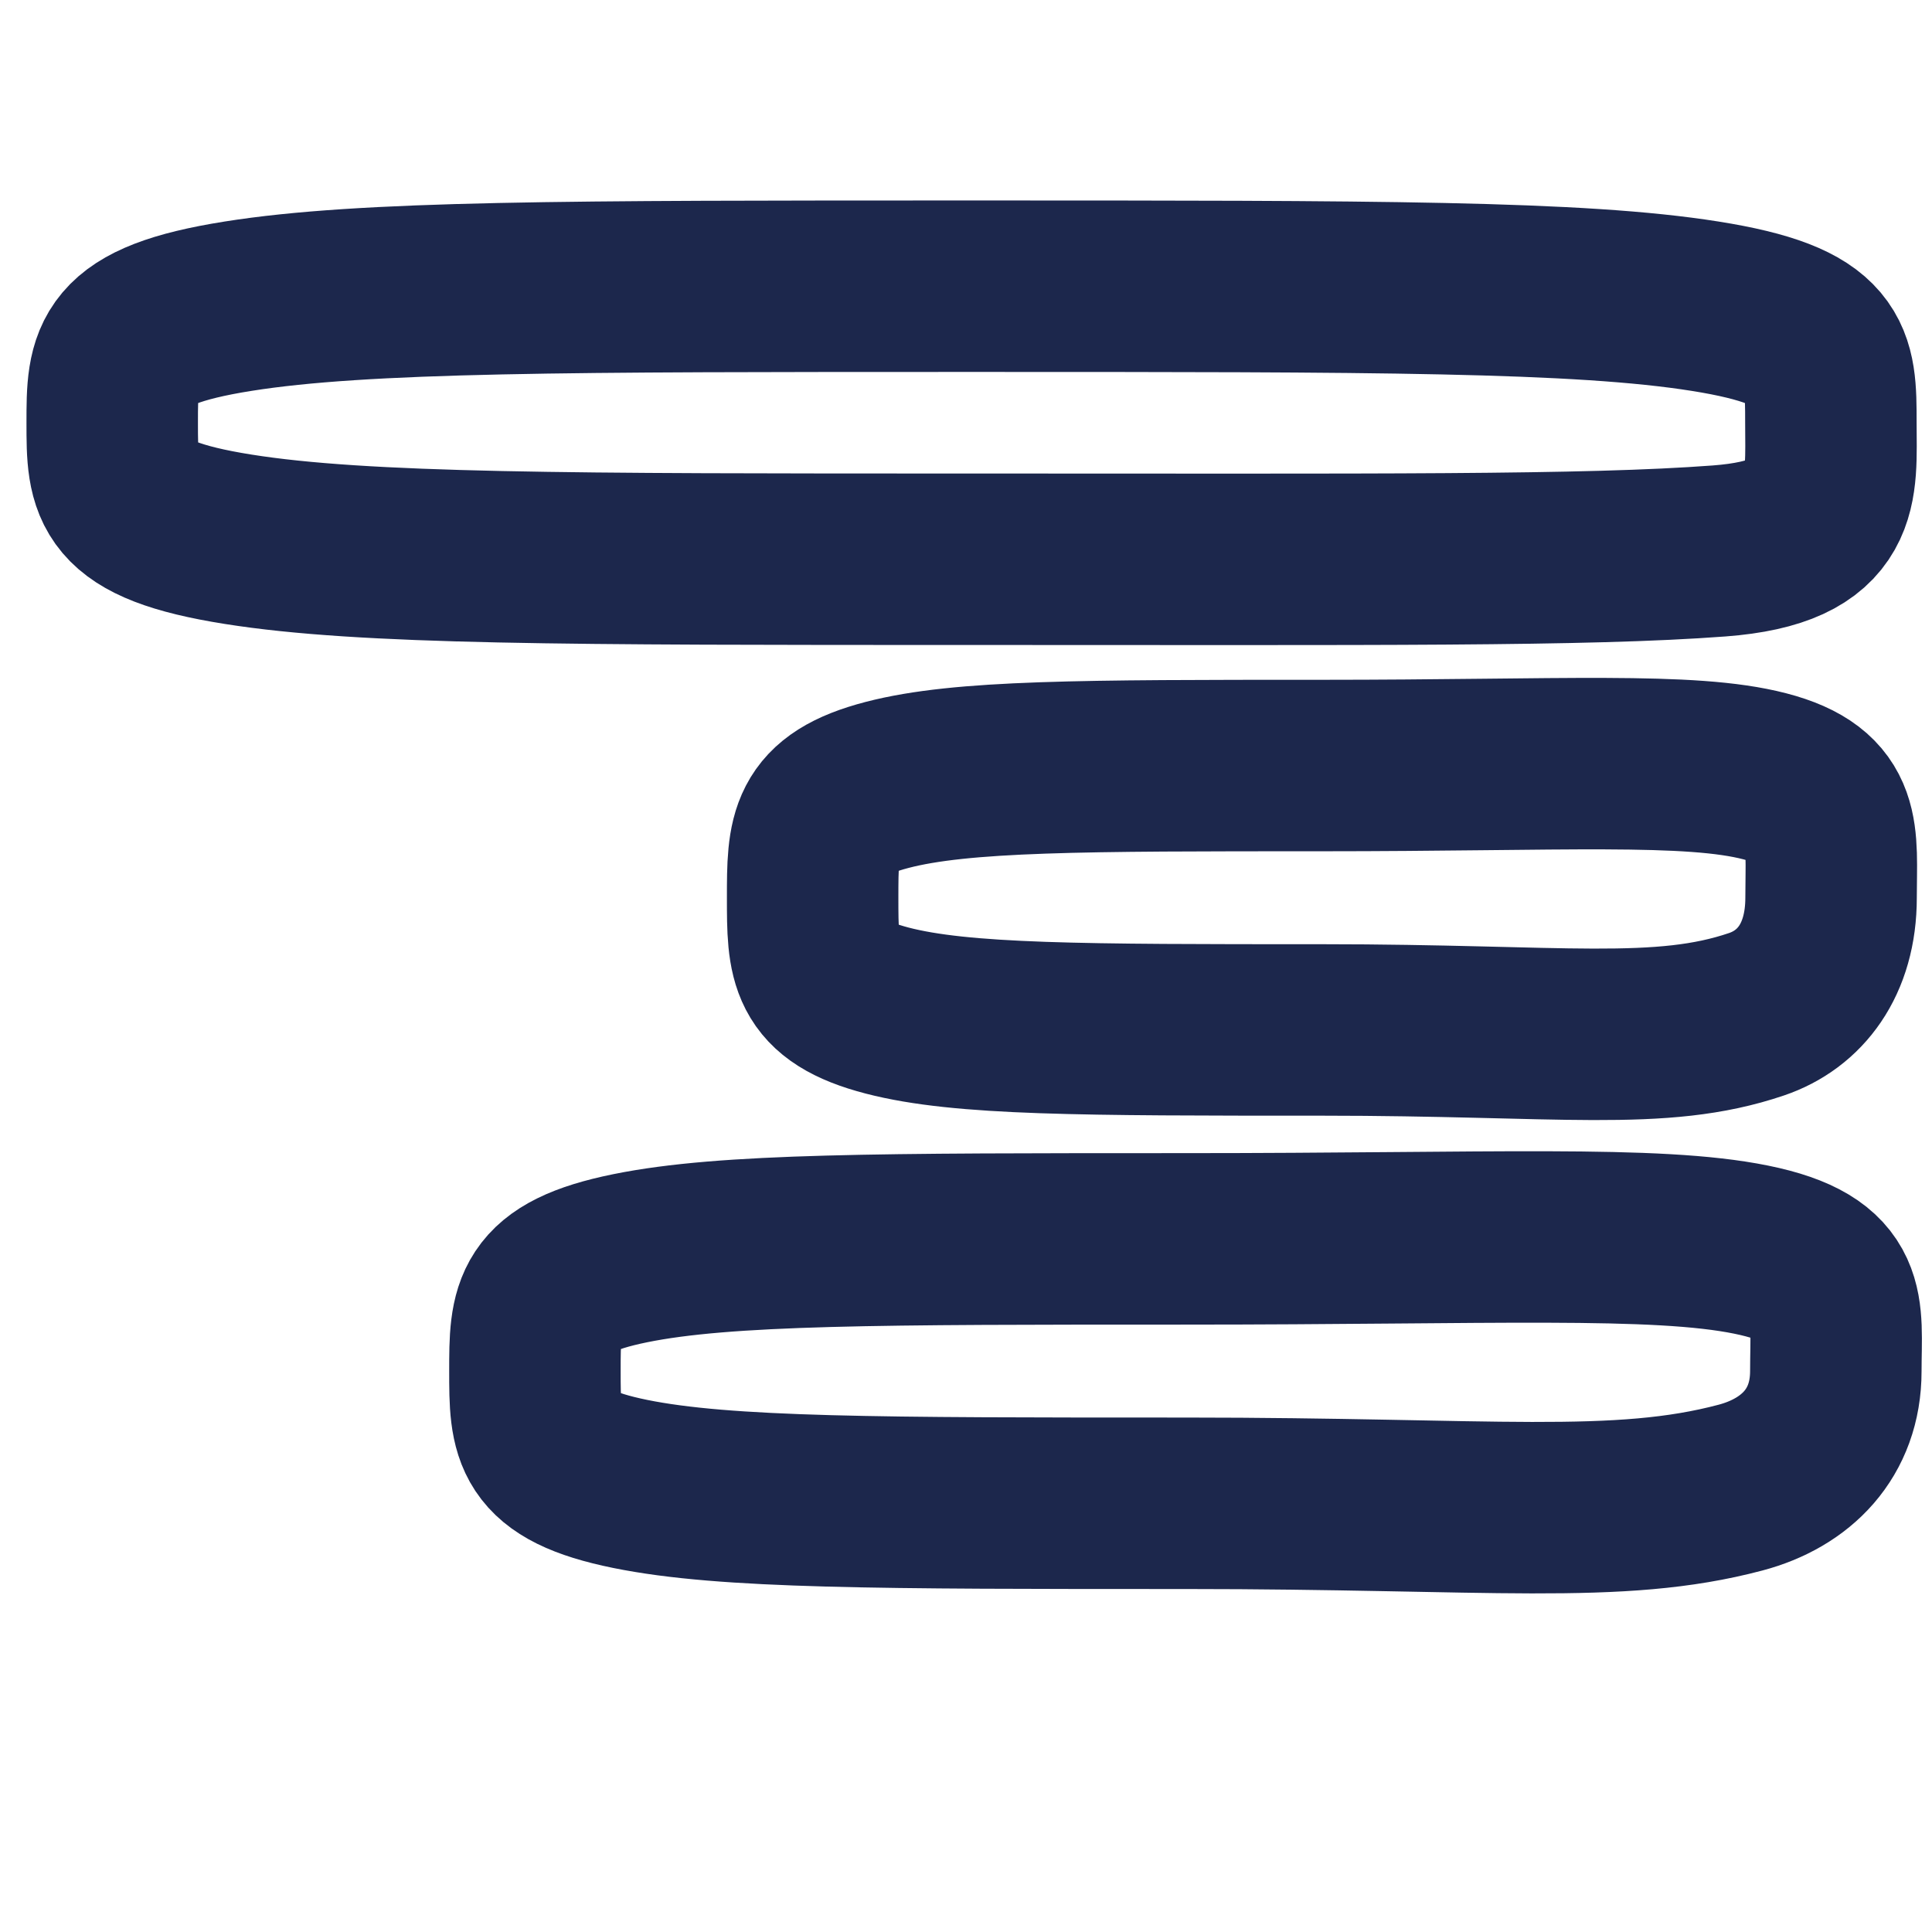
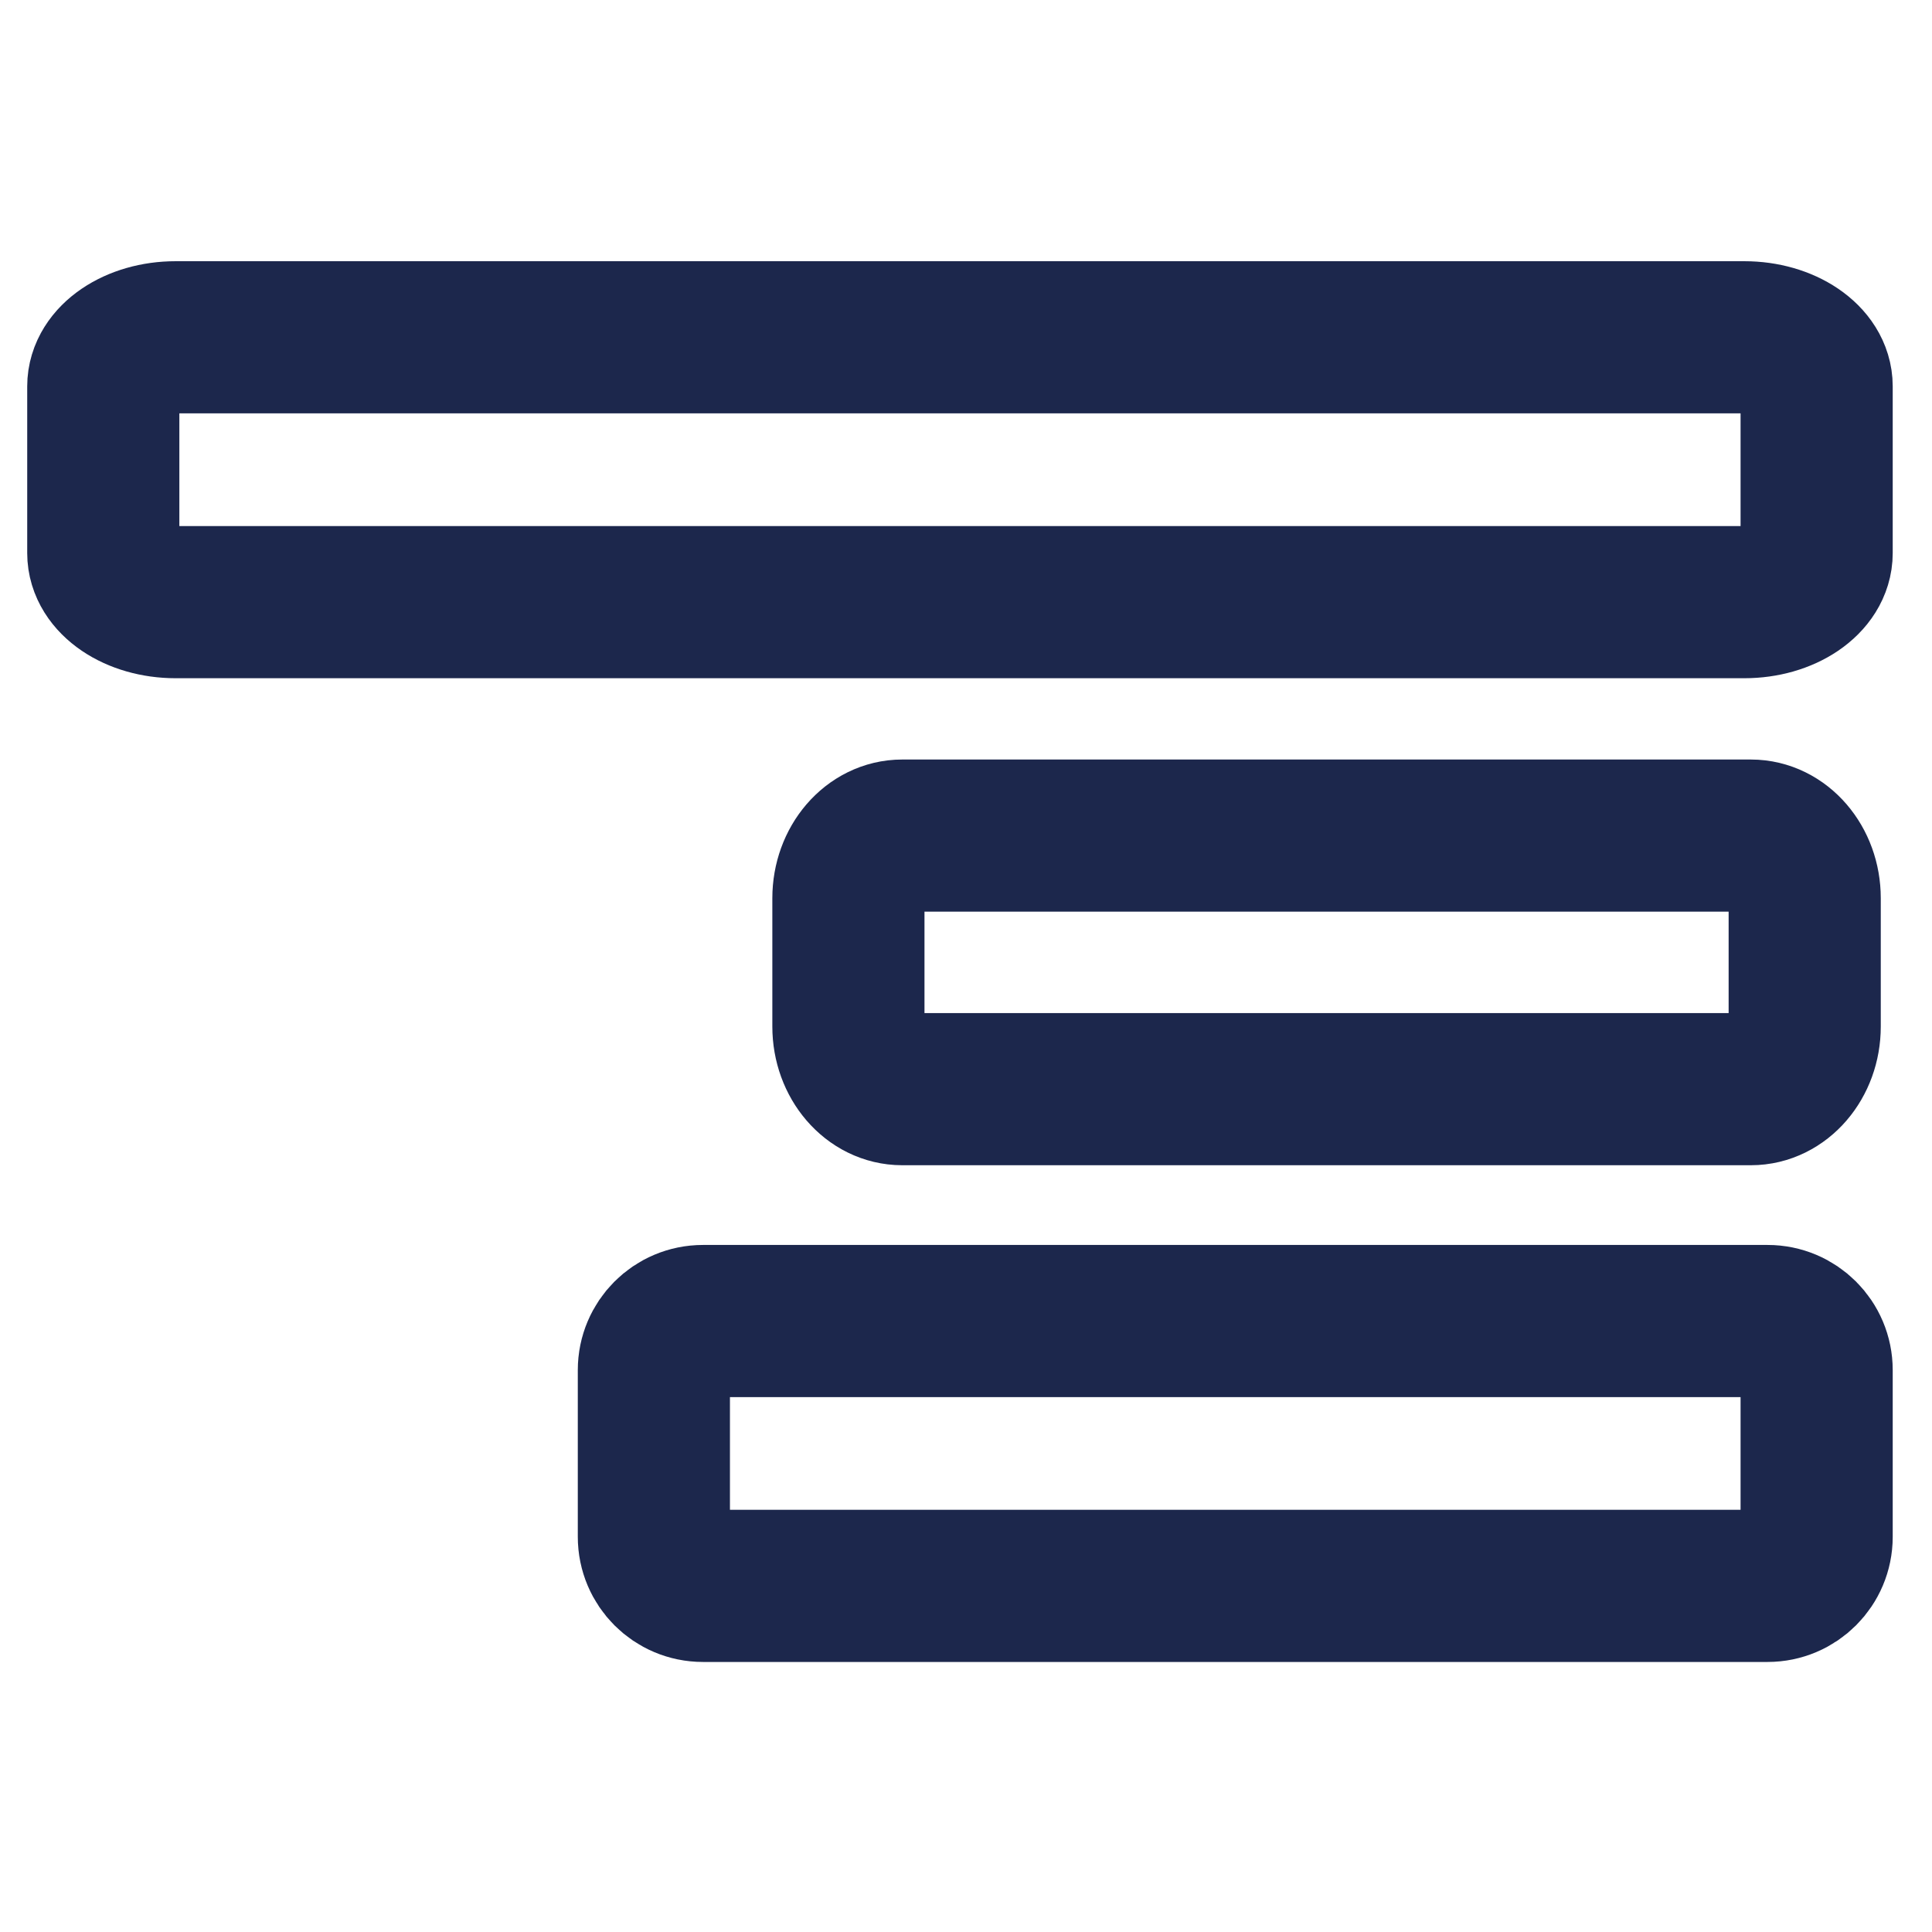
<svg xmlns="http://www.w3.org/2000/svg" version="1.1" id="Calque_1" x="0px" y="0px" width="800px" height="800px" viewBox="0 0 800 800" enable-background="new 0 0 800 800" xml:space="preserve">
-   <g>
-     <path fill="none" stroke="#1C274C" stroke-width="71" d="M402.298,118.512c167.741,0,251.612,0,303.722,8.279   s52.111,21.603,52.111,48.251s3.544,49.365-46.333,53.103c-55.224,4.139-141.759,3.427-309.5,3.427   c-167.74,0-251.613,0-303.721-8.279c-52.112-8.278-52.112-21.603-52.112-48.251s0-39.973,52.112-48.251   C150.685,118.512,234.558,118.512,402.298,118.512z" />
+   <g opacity="0.9">
+     <path fill="none" stroke="#1C274C" stroke-width="71" d="M726.073,852.562c52.584,4.347,53.631,24.894,53.631,51.542   s0.369,54.458-36.631,56.458c-55.533,4.162-155.254,0.072-324.202,0.072c-167.74,0-266.69,9.207-318.798,0.928   c-39-8-37.035-30.81-37.035-57.458s0.958-41.833,33.035-48.542C130.996,849.271,722.553,852.271,726.073,852.562z" />
  </g>
-   <g>
-     <path fill="none" stroke="#1C274C" stroke-width="71" d="M547.354,316.99c99.397,0,152.52-3.559,183.399,4.458   c30.879,8.017,27.455,24.479,27.455,50.286c0,25.807-12.901,42.151-30.879,48.247c-39.835,13.507-80.578,6.498-179.975,6.498   c-99.397,0-149.097,0-179.974-8.017c-30.88-8.017-30.88-20.921-30.88-46.728c0-25.807,0-38.71,30.88-46.728   C398.257,316.99,447.957,316.99,547.354,316.99z" />
+   <g opacity="0.9">
+     <path fill="none" stroke="#1C274C" stroke-width="71" d="M556.927,1046.052c99.397,0,153.52-3.559,184.399,4.458   c30.879,8.017,27.455,24.479,27.455,50.286s-12.901,42.151-30.879,48.247c-37.829,2.519-330.072,6.498-360.949-1.519   c-30.88-8.017-30.88-20.921-30.88-46.728s0-38.71,30.88-46.728C407.83,1046.052,457.53,1046.052,556.927,1046.052z" />
  </g>
-   <g>
-     <path fill="none" stroke="#1C274C" stroke-width="71" d="M490.839,512.99c126.967,0,194.824-3.559,234.268,4.458   c39.444,8.017,35.071,24.479,35.071,50.286c0,25.807-16.48,42.151-39.444,48.247c-50.884,13.507-102.927,6.498-229.895,6.498   c-126.966,0-190.452,0-229.894-8.017c-39.445-8.017-39.445-20.921-39.445-46.728c0-25.807,0-38.71,39.445-46.728   C300.387,512.99,363.872,512.99,490.839,512.99z" />
+   <g opacity="0.9">
+     <path fill="none" stroke="#1C274C" stroke-width="71" d="M500.412,1242.052c126.967,0,199.824-3.559,239.268,4.458   s35.071,24.479,35.071,50.286s-16.48,42.151-39.444,48.247c-50.884,13.507-107.927,6.498-234.895,6.498   c-126.966,0-190.452,0-229.894-8.017c-39.445-8.017-39.445-20.921-39.445-46.728s0-38.71,39.445-46.728   C309.96,1242.052,373.445,1242.052,500.412,1242.052z" />
  </g>
+   <path fill="none" stroke="#1C274C" stroke-width="63" d="M752.232,229.026c0,11.217-13.403,20.311-29.937,20.311H72.704  c-16.534,0-29.937-9.094-29.937-20.311v-69.052c0-11.217,13.403-20.311,29.937-20.311h649.591c16.534,0,29.937,9.094,29.937,20.311  L752.232,229.026L752.232,229.026z" />
+   <path fill="none" stroke="#1C274C" stroke-width="63" d="M752.232,636.372c0,11.217-9.096,20.311-20.317,20.311H291.072  c-11.221,0-20.317-9.094-20.317-20.311V567.32c0-11.217,9.096-20.311,20.317-20.311h440.843c11.22,0,20.317,9.093,20.317,20.311  V636.372z" />
+   <path fill="none" stroke="#1C274C" stroke-width="63" d="M747.289,425.071c0,14.318-9.974,25.926-22.279,25.926H373.587  c-12.304,0-22.278-11.607-22.278-25.926v-53.143c0-14.318,9.974-25.926,22.278-25.926H725.01c12.304,0,22.279,11.607,22.279,25.926  V425.071z" />
</svg>
